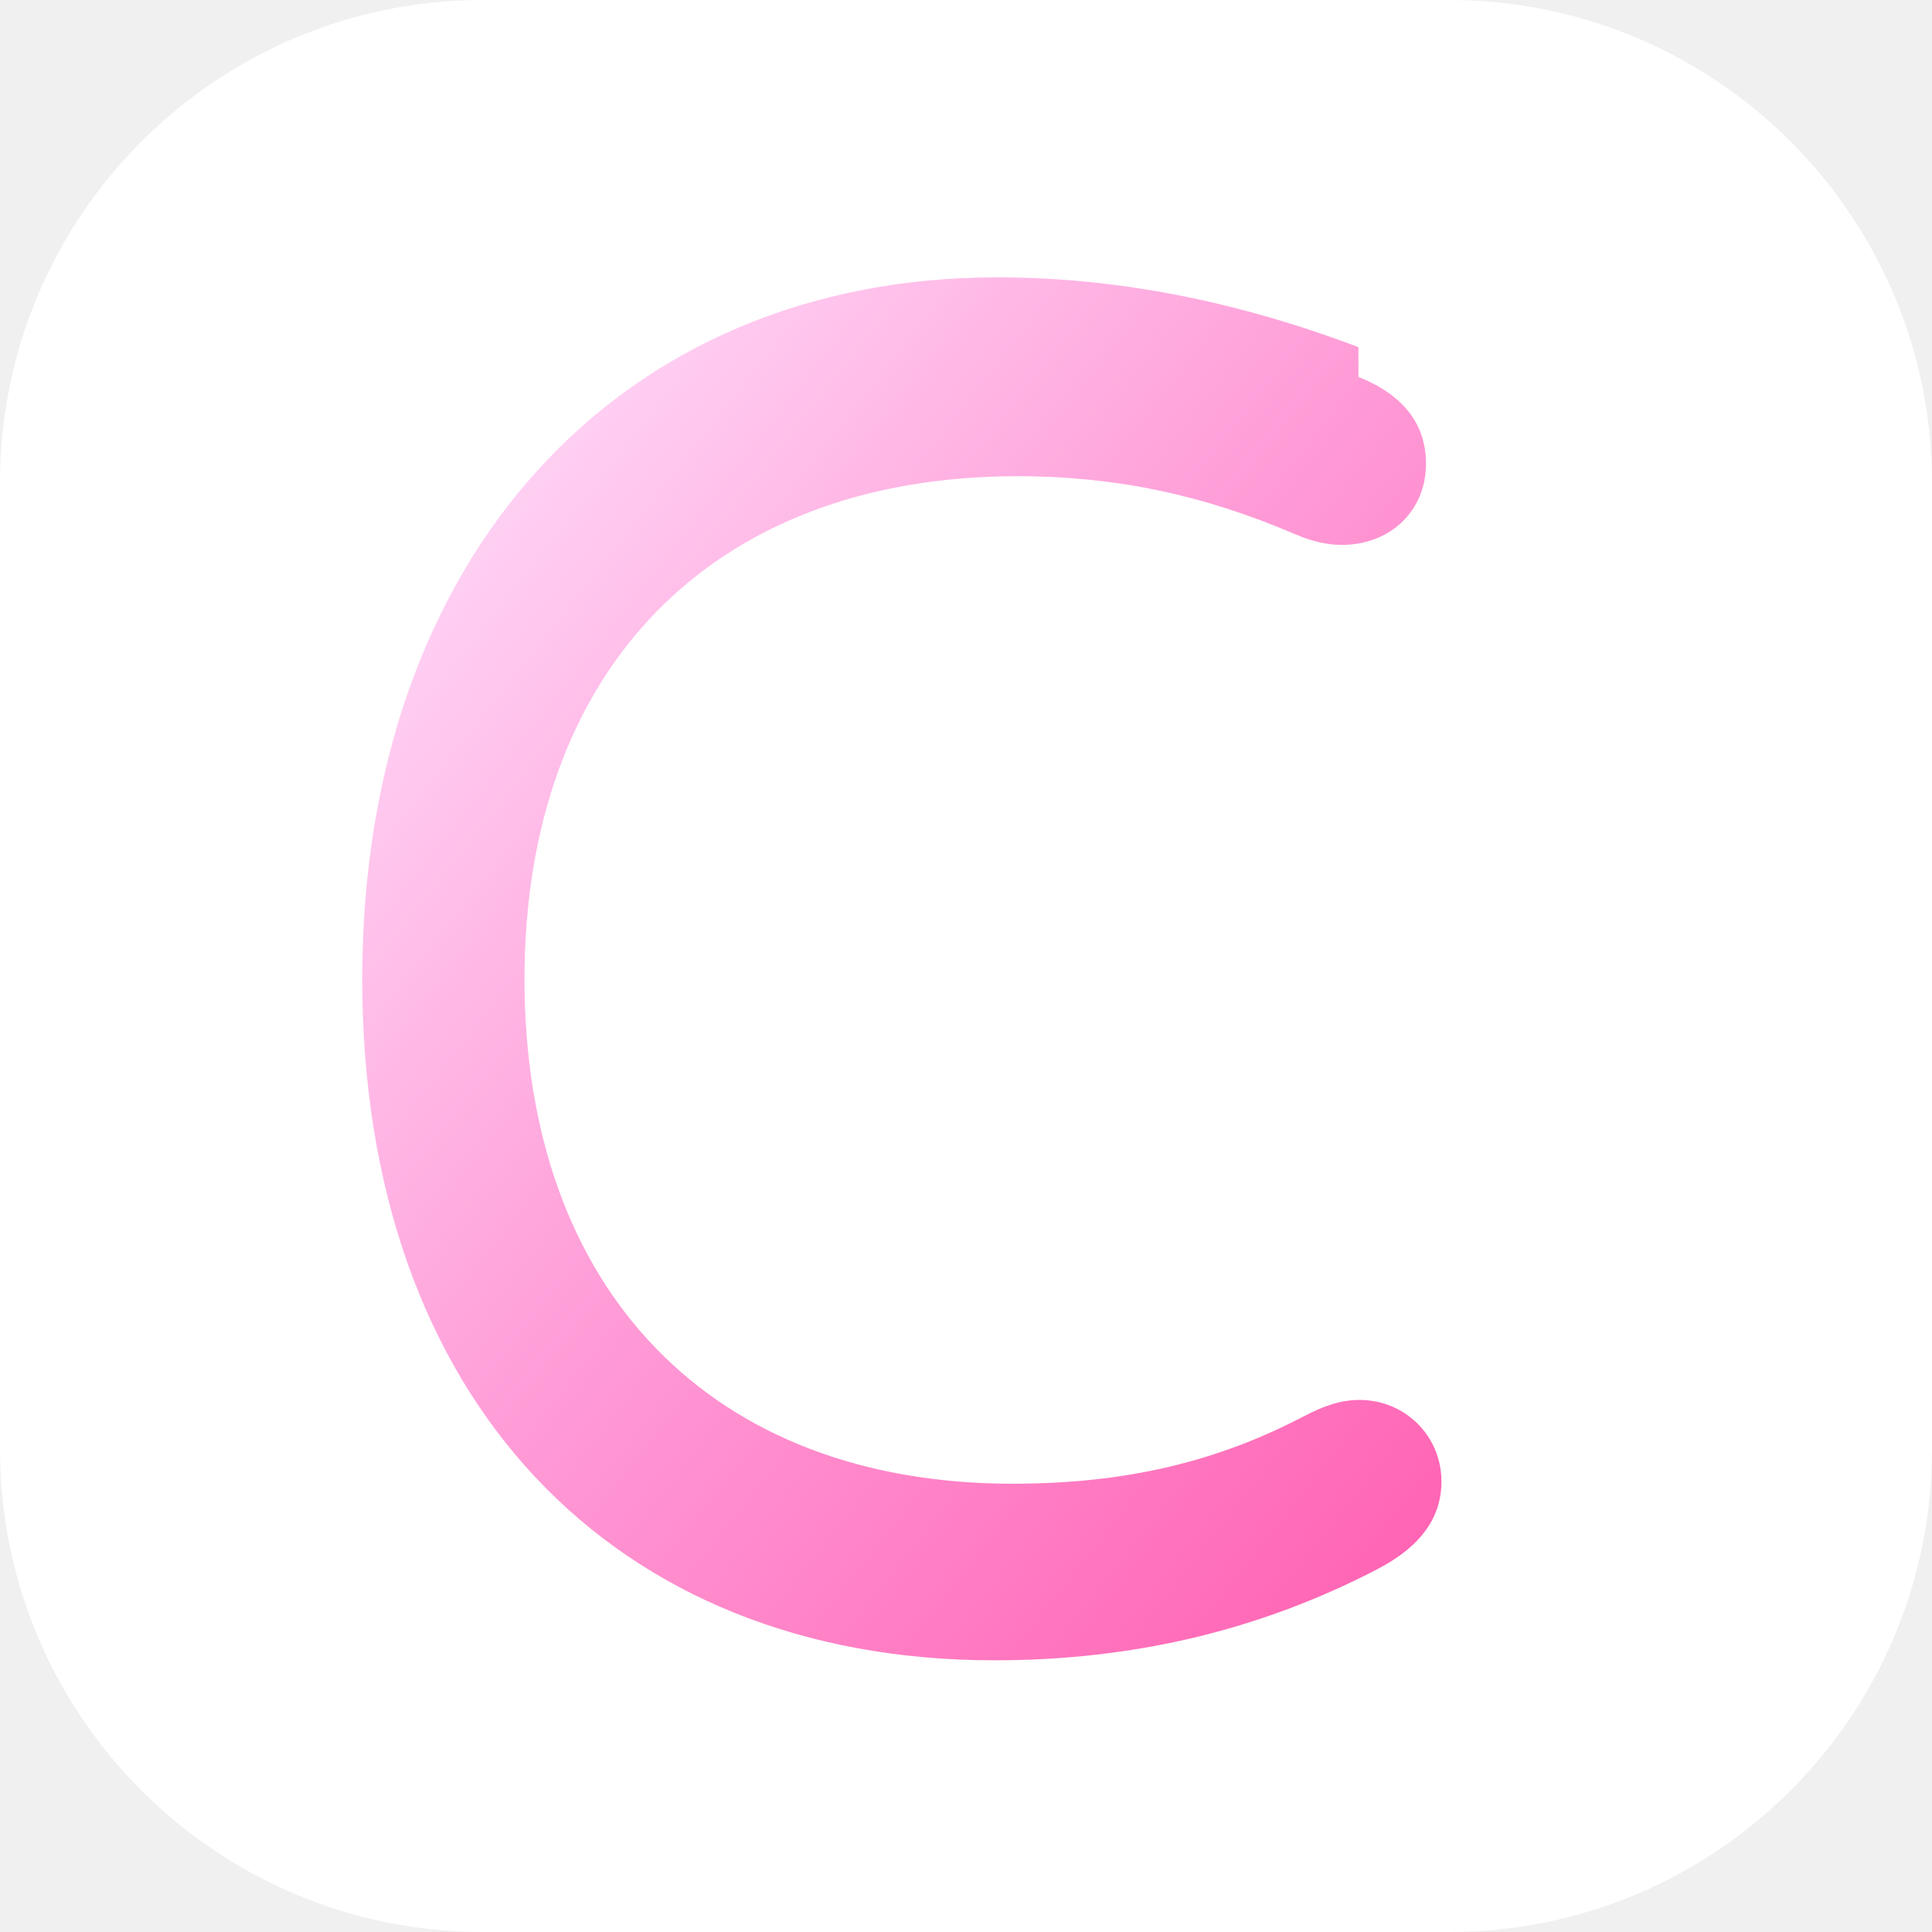
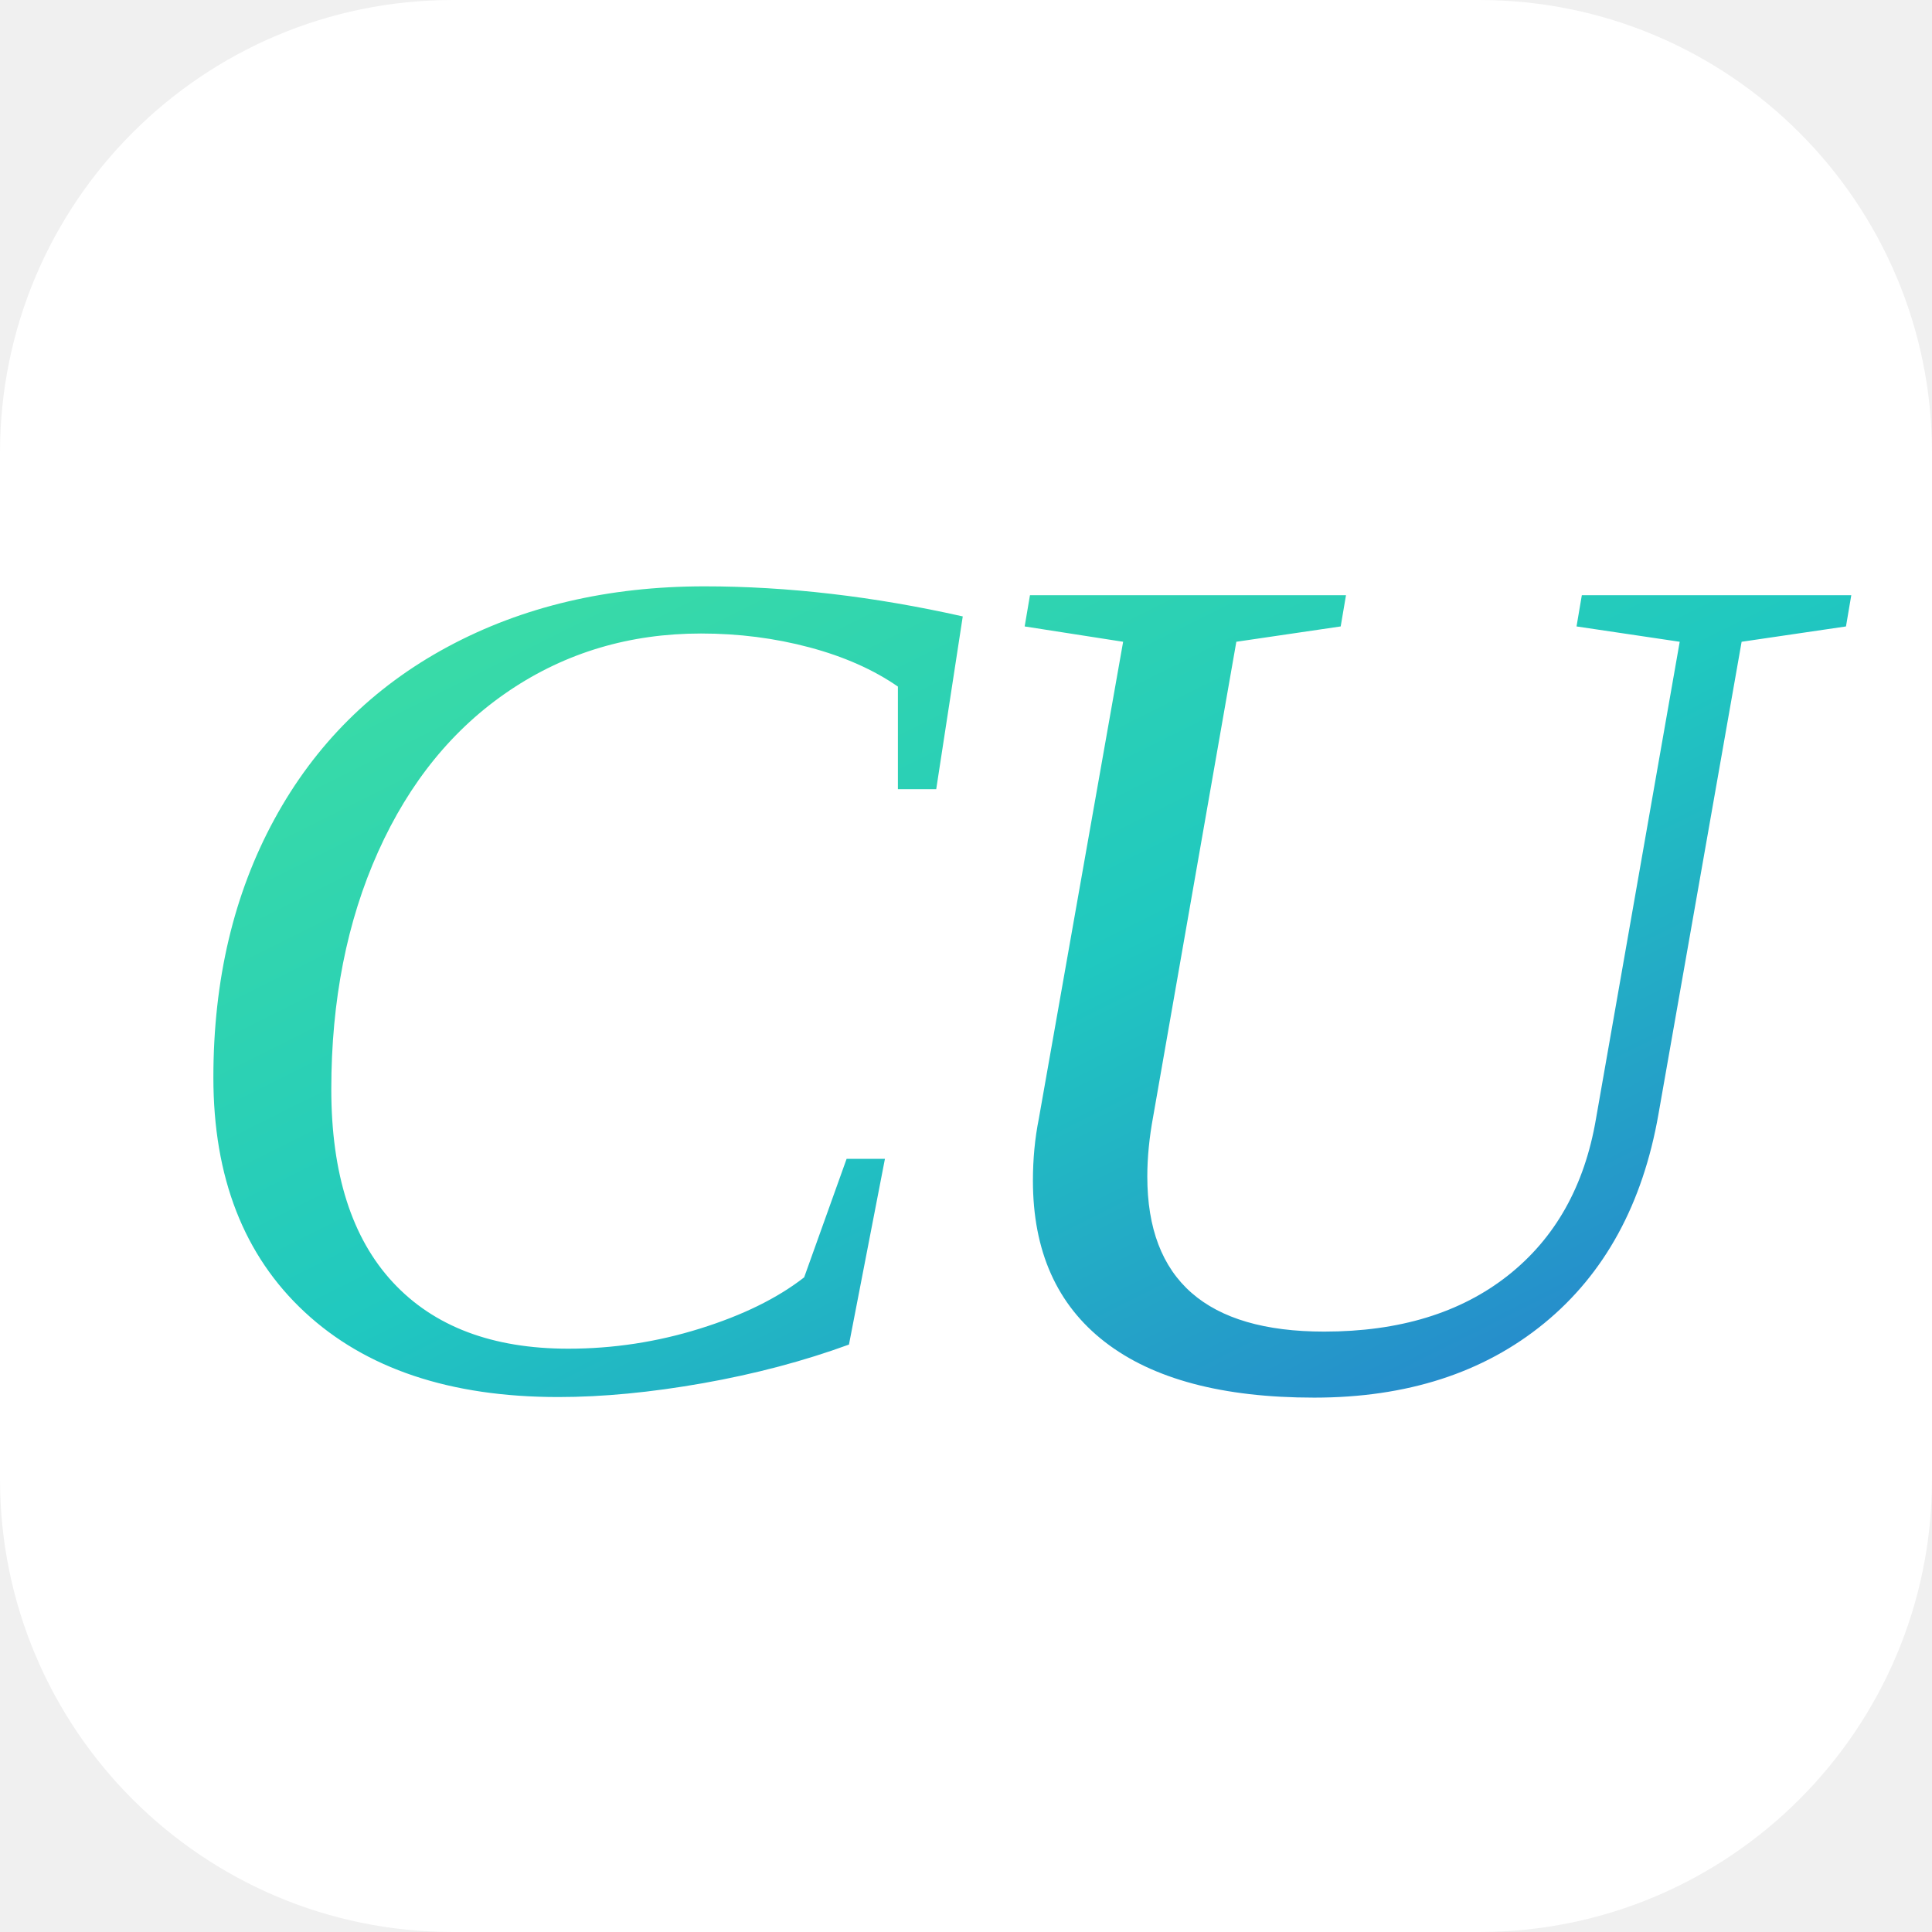
<svg xmlns="http://www.w3.org/2000/svg" viewBox="0 0 512 512">
  <defs>
-     <linearGradient id="c-gradient" x1="0" y1="0" x2="1" y2="1">
-       <stop offset="0" stop-color="#ffe6ff" />
-       <stop offset="0.5" stop-color="#ff9ad6" />
-       <stop offset="1" stop-color="#ff5fb0" />
+     <linearGradient id="cu-gradient" x1="0%" y1="0%" x2="100%" y2="100%">
+       <stop offset="0%" stop-color="#40E0A0" />
+       <stop offset="50%" stop-color="#20C8C0" />
+       <stop offset="100%" stop-color="#2878D0" />
    </linearGradient>
  </defs>
-   <rect width="512" height="512" rx="128" fill="#ffffff" />
-   <path fill="url(#c-gradient)" d="M360 92c-33-12.5-64.8-18.5-95.8-18.5C164 73.5 96 147.7 96 259.5 96 371 162.7 440 263.5 440c36.7 0 70.3-7.9 101.6-24.2 11.5-6 16.9-13.7 16.9-23.2 0-12-9.6-21.6-21.7-21.6-4.8 0-9.2 1.4-14.9 4.4-22.8 11.9-46.9 17.8-77.1 17.8-79.8 0-129.3-51.4-129.3-133.7 0-81.5 49.2-133.3 130.7-133.3 25.5 0 48.9 4.8 73.6 15.4 4.4 1.9 8.4 2.8 12.3 2.8 12.8 0 22.3-9 22.3-21.5 0-10.3-5.8-18.2-17.9-23Z" />
+   <rect width="512" height="512" rx="120" fill="#ffffff" />
+   <text x="50%" y="54%" dominant-baseline="middle" text-anchor="middle" font-family="Georgia, 'Times New Roman', serif" font-style="italic" font-size="320" font-weight="400" fill="url(#cu-gradient)" letter-spacing="-10">CU</text>
</svg>
